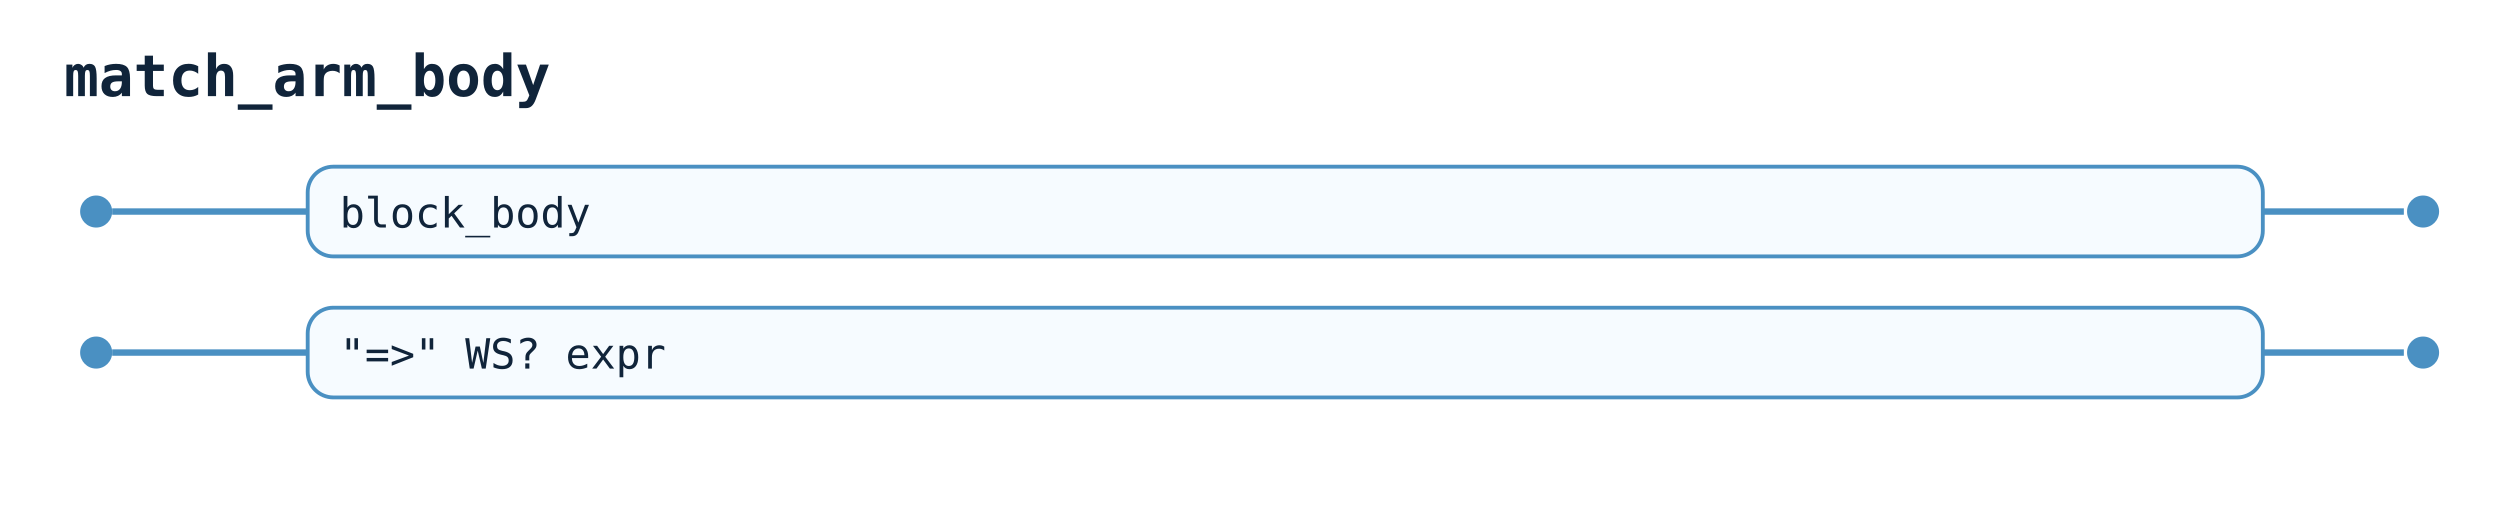
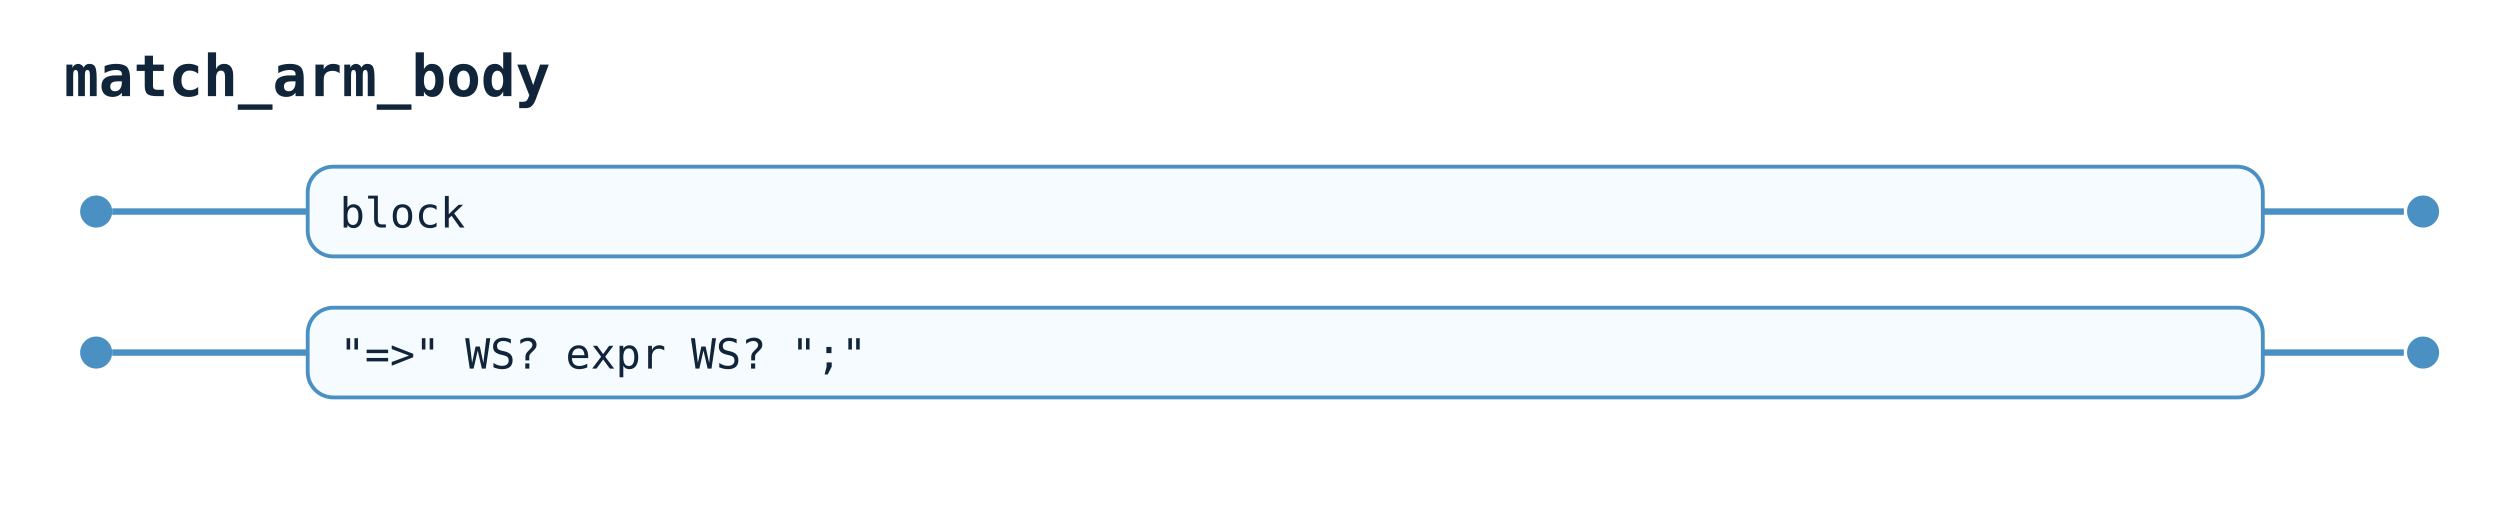
<svg xmlns="http://www.w3.org/2000/svg" width="780" height="162" viewBox="0 0 780 162">
  <style>text{font-family:ui-monospace,SFMono-Regular,Menlo,Consolas,monospace;fill:#10243a;}.title{font-size:18px;font-weight:700;}.alt{font-size:13px;}.box{fill:#f6fbff;stroke:#4a90c2;stroke-width:1.2;rx:8;ry:8;}.line{stroke:#4a90c2;stroke-width:2;fill:none;}.dot{fill:#4a90c2;}</style>
  <text x="20" y="30" class="title">match_arm_body</text>
  <circle class="dot" cx="30" cy="66" r="5" />
  <path class="line" d="M 35 66 L 96 66" />
  <rect class="box" x="96" y="52" width="610" height="28" />
-   <text class="alt" x="106" y="71">block_body</text>
+   <text class="alt" x="106" y="71">block</text>
  <path class="line" d="M 706 66 L 750 66" />
  <circle class="dot" cx="756" cy="66" r="5" />
  <circle class="dot" cx="30" cy="110" r="5" />
  <path class="line" d="M 35 110 L 96 110" />
  <rect class="box" x="96" y="96" width="610" height="28" />
-   <text class="alt" x="106" y="115">"=&gt;" WS? expr</text>
+   <text class="alt" x="106" y="115">"=&gt;" WS? expr WS? ";"</text>
  <path class="line" d="M 706 110 L 750 110" />
  <circle class="dot" cx="756" cy="110" r="5" />
</svg>
